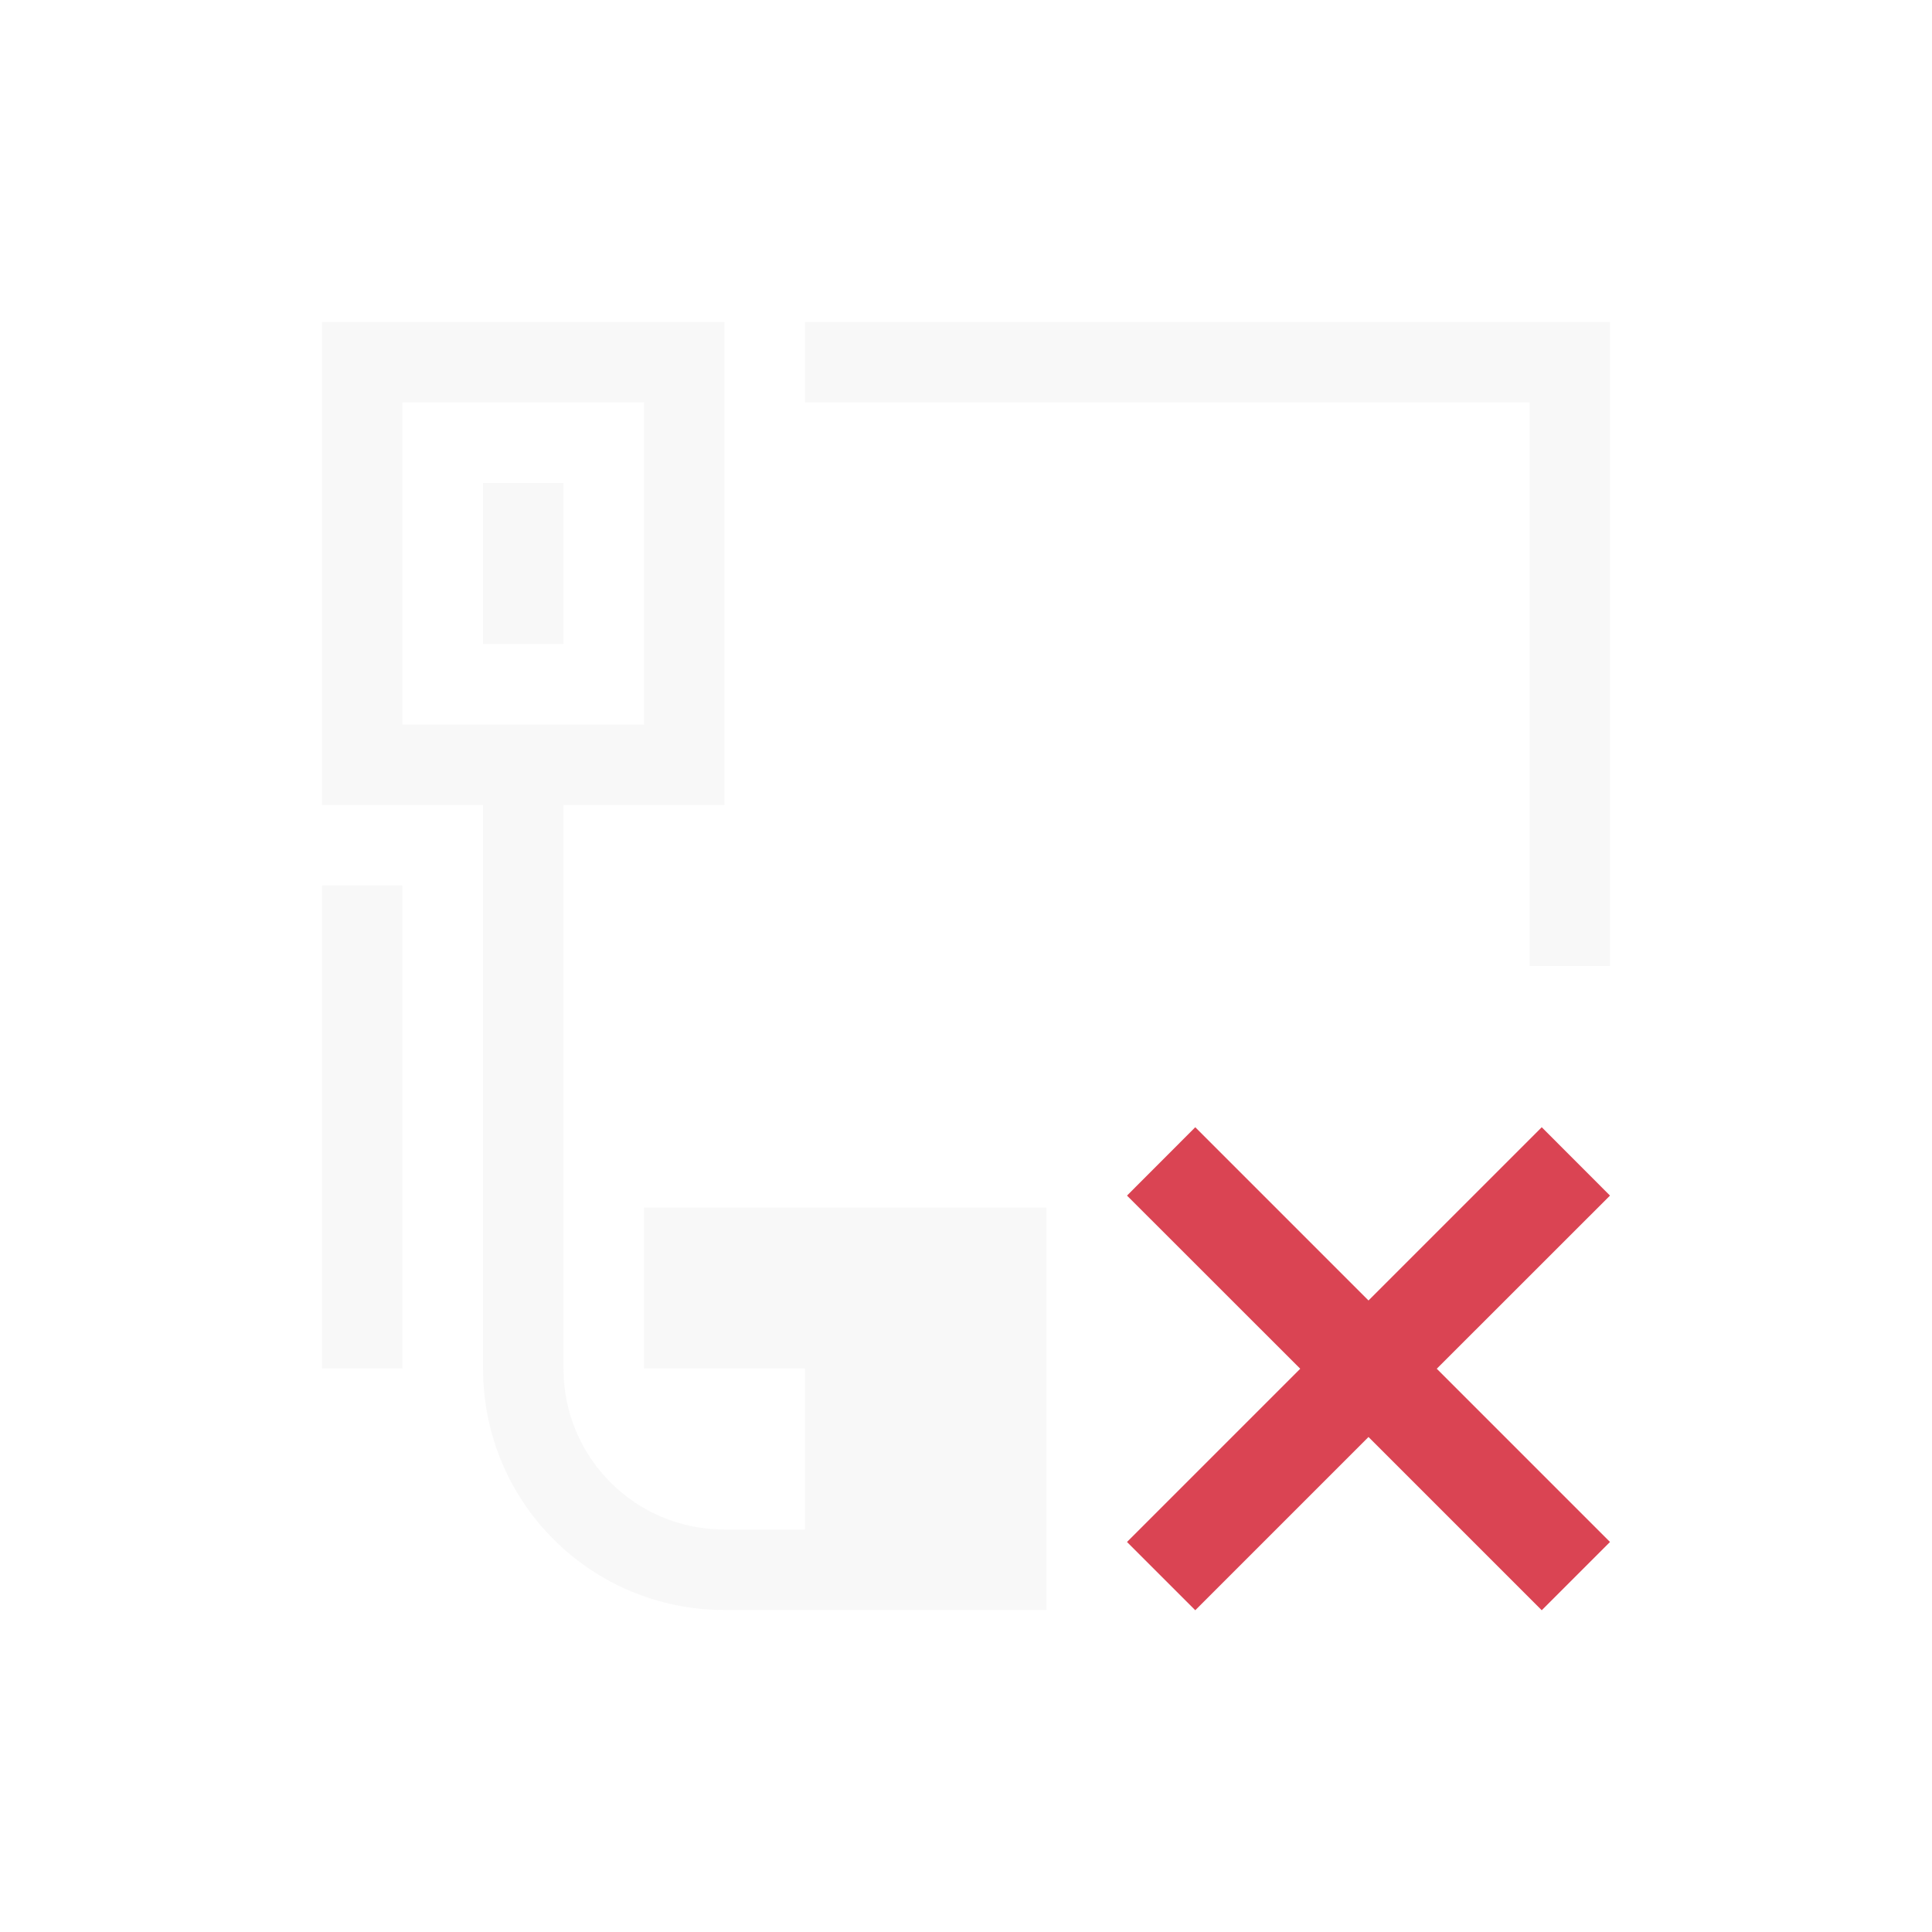
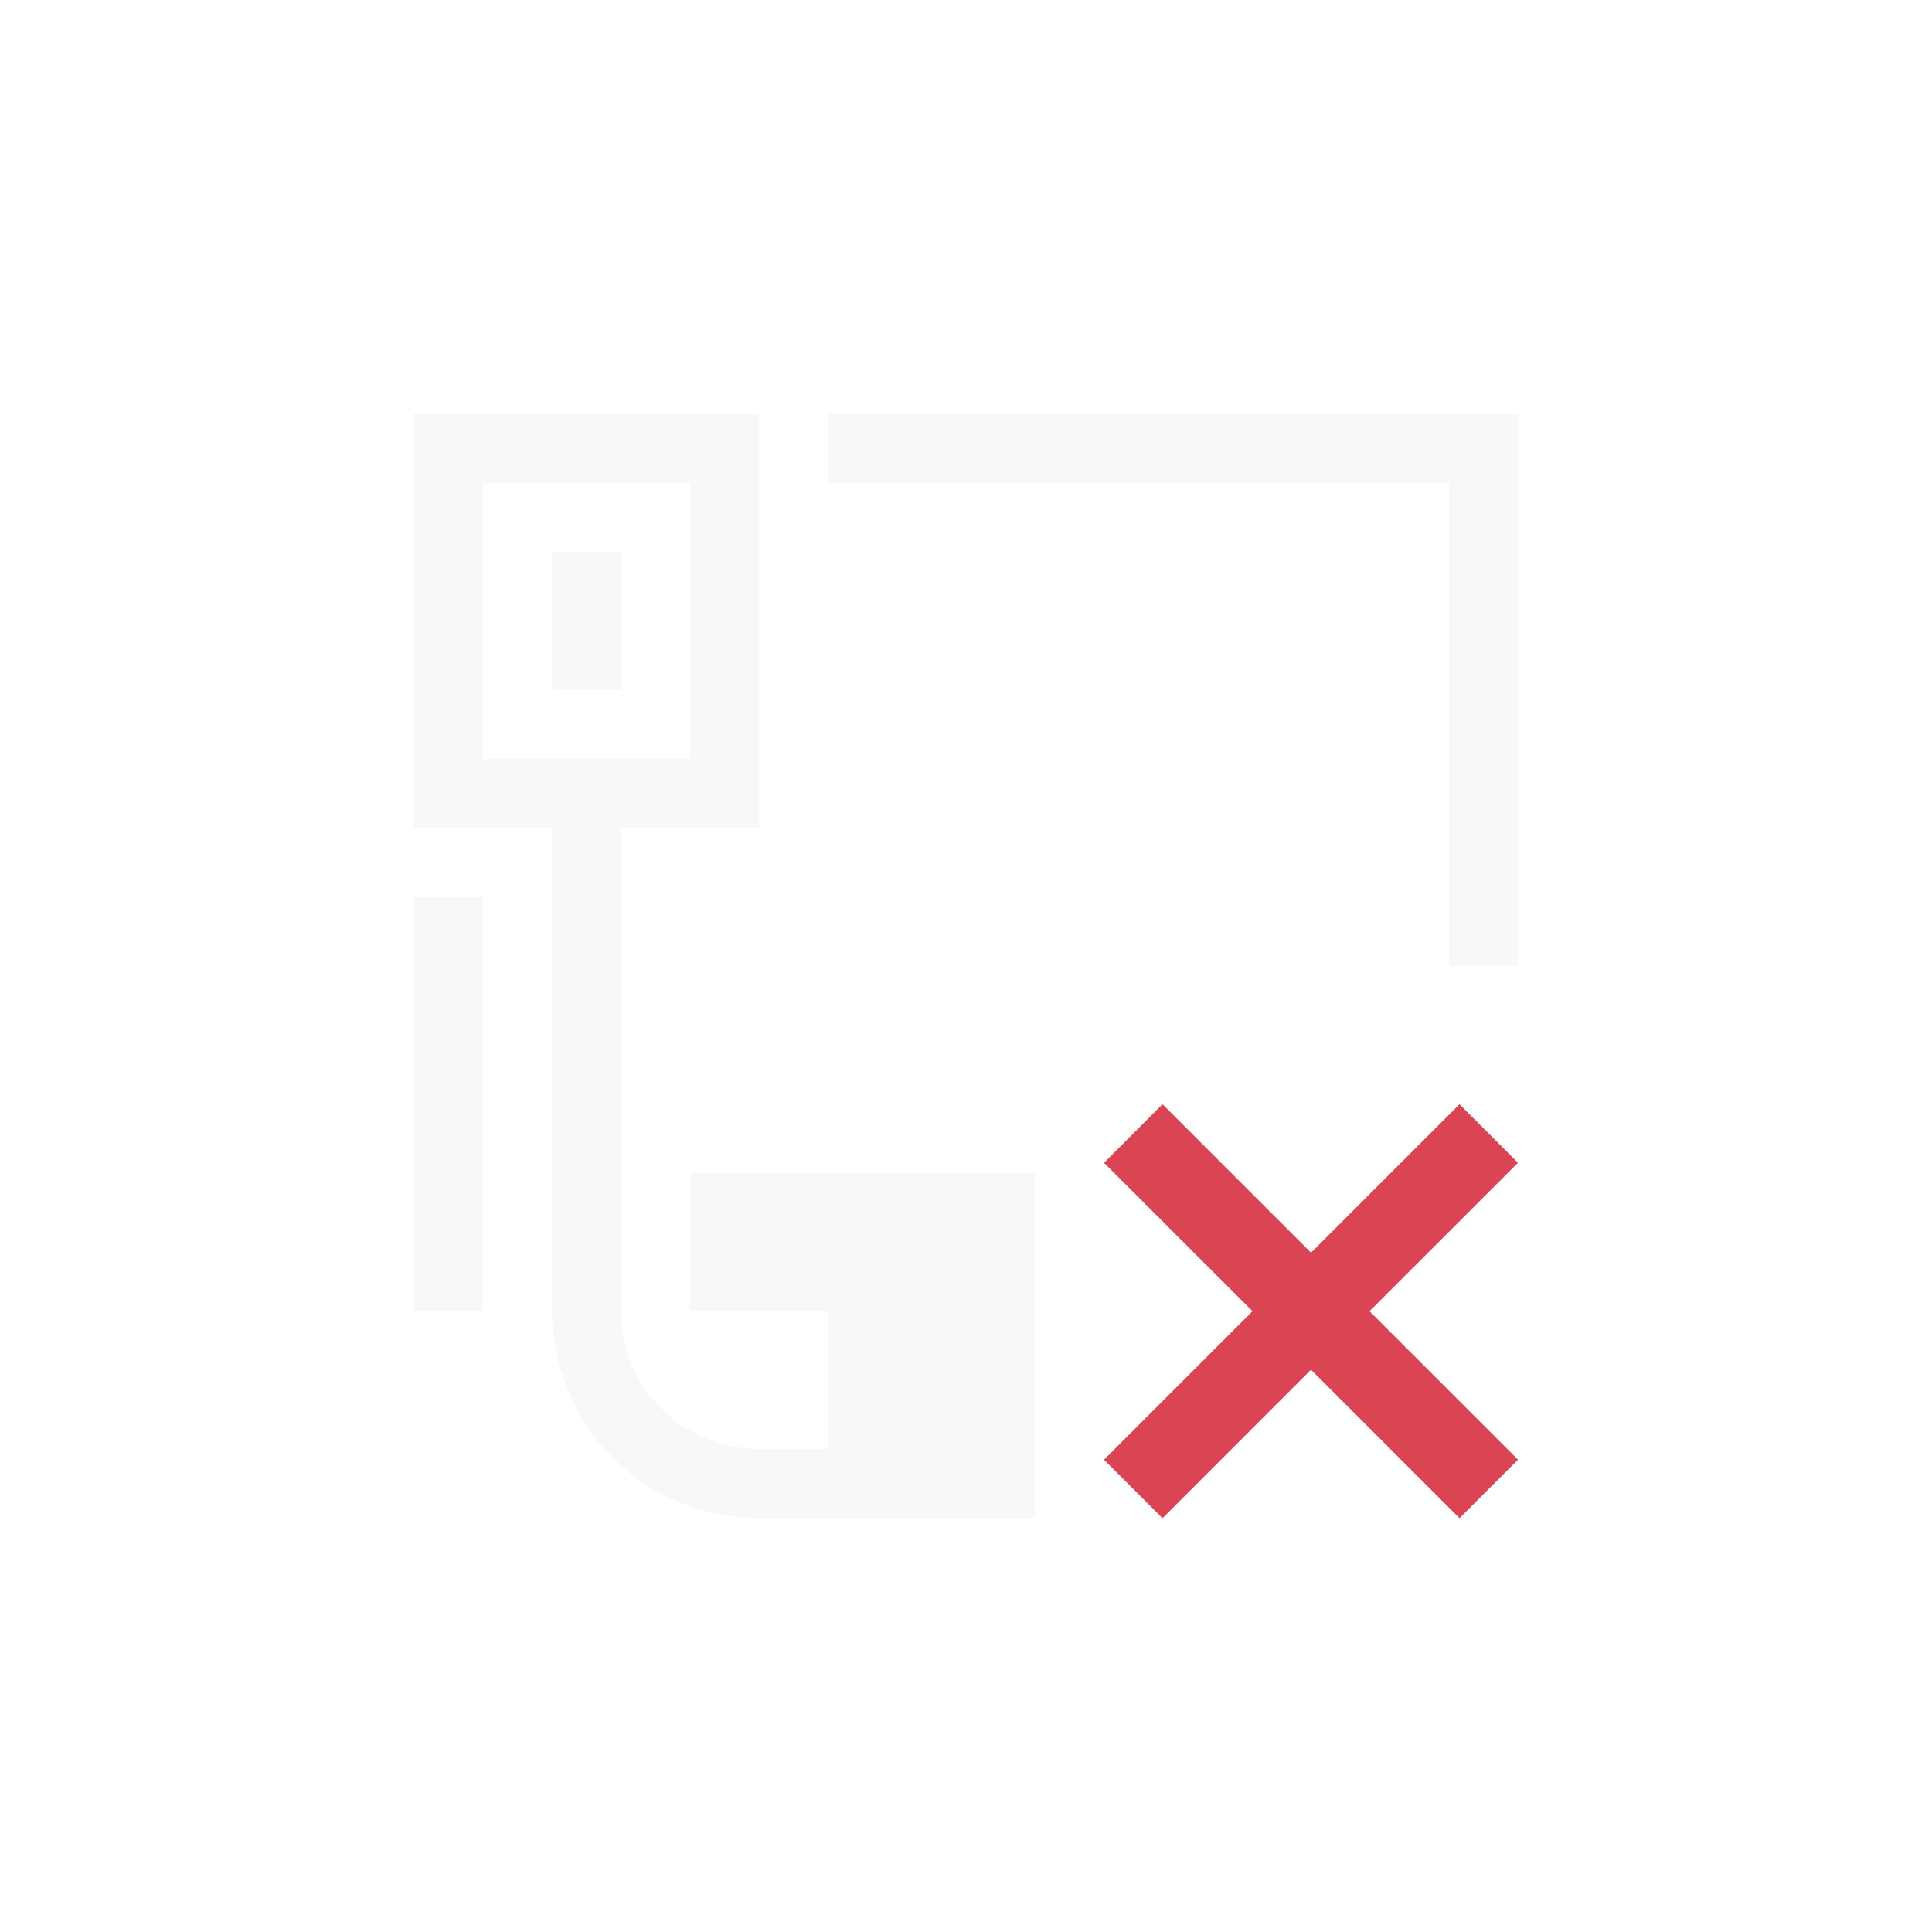
- <svg xmlns="http://www.w3.org/2000/svg" id="svg6" version="1.1" viewBox="0 0 24 24" width="24" height="24">
+ <svg xmlns="http://www.w3.org/2000/svg" id="svg6" version="1.1" viewBox="-2 -2 28 28" width="28" height="28">
  <style id="current-color-scheme" type="text/css">
        .ColorScheme-Text {
            color:#f2f2f2;
        }
        .ColorScheme-NegativeText {
            color:#da4453;
        }
    </style>
  <g transform="translate(1,1)">
    <path id="path1595" class="ColorScheme-Text" d="m3 3v6h2v7c0 1.662 1.338 3 3 3h4v-5h-5v2h2v2h-1c-1.108 0-2-0.892-2-2v-7h2v-6zm6 0v1h9v7h1v-8h-1zm-5 1h3v4h-3zm1 1v2h1v-2zm-2 5v6h1v-6z" fill="currentColor" opacity=".5" />
    <path id="path1609" class="ColorScheme-NegativeText" d="M 13.848,13.003 13,13.852 15.152,16.003 13,18.155 l 0.848,0.848 2.152,-2.152 2.152,2.152 L 19,18.155 16.848,16.003 19,13.852 18.152,13.003 16,15.155 Z" fill="currentColor" />
  </g>
</svg>
